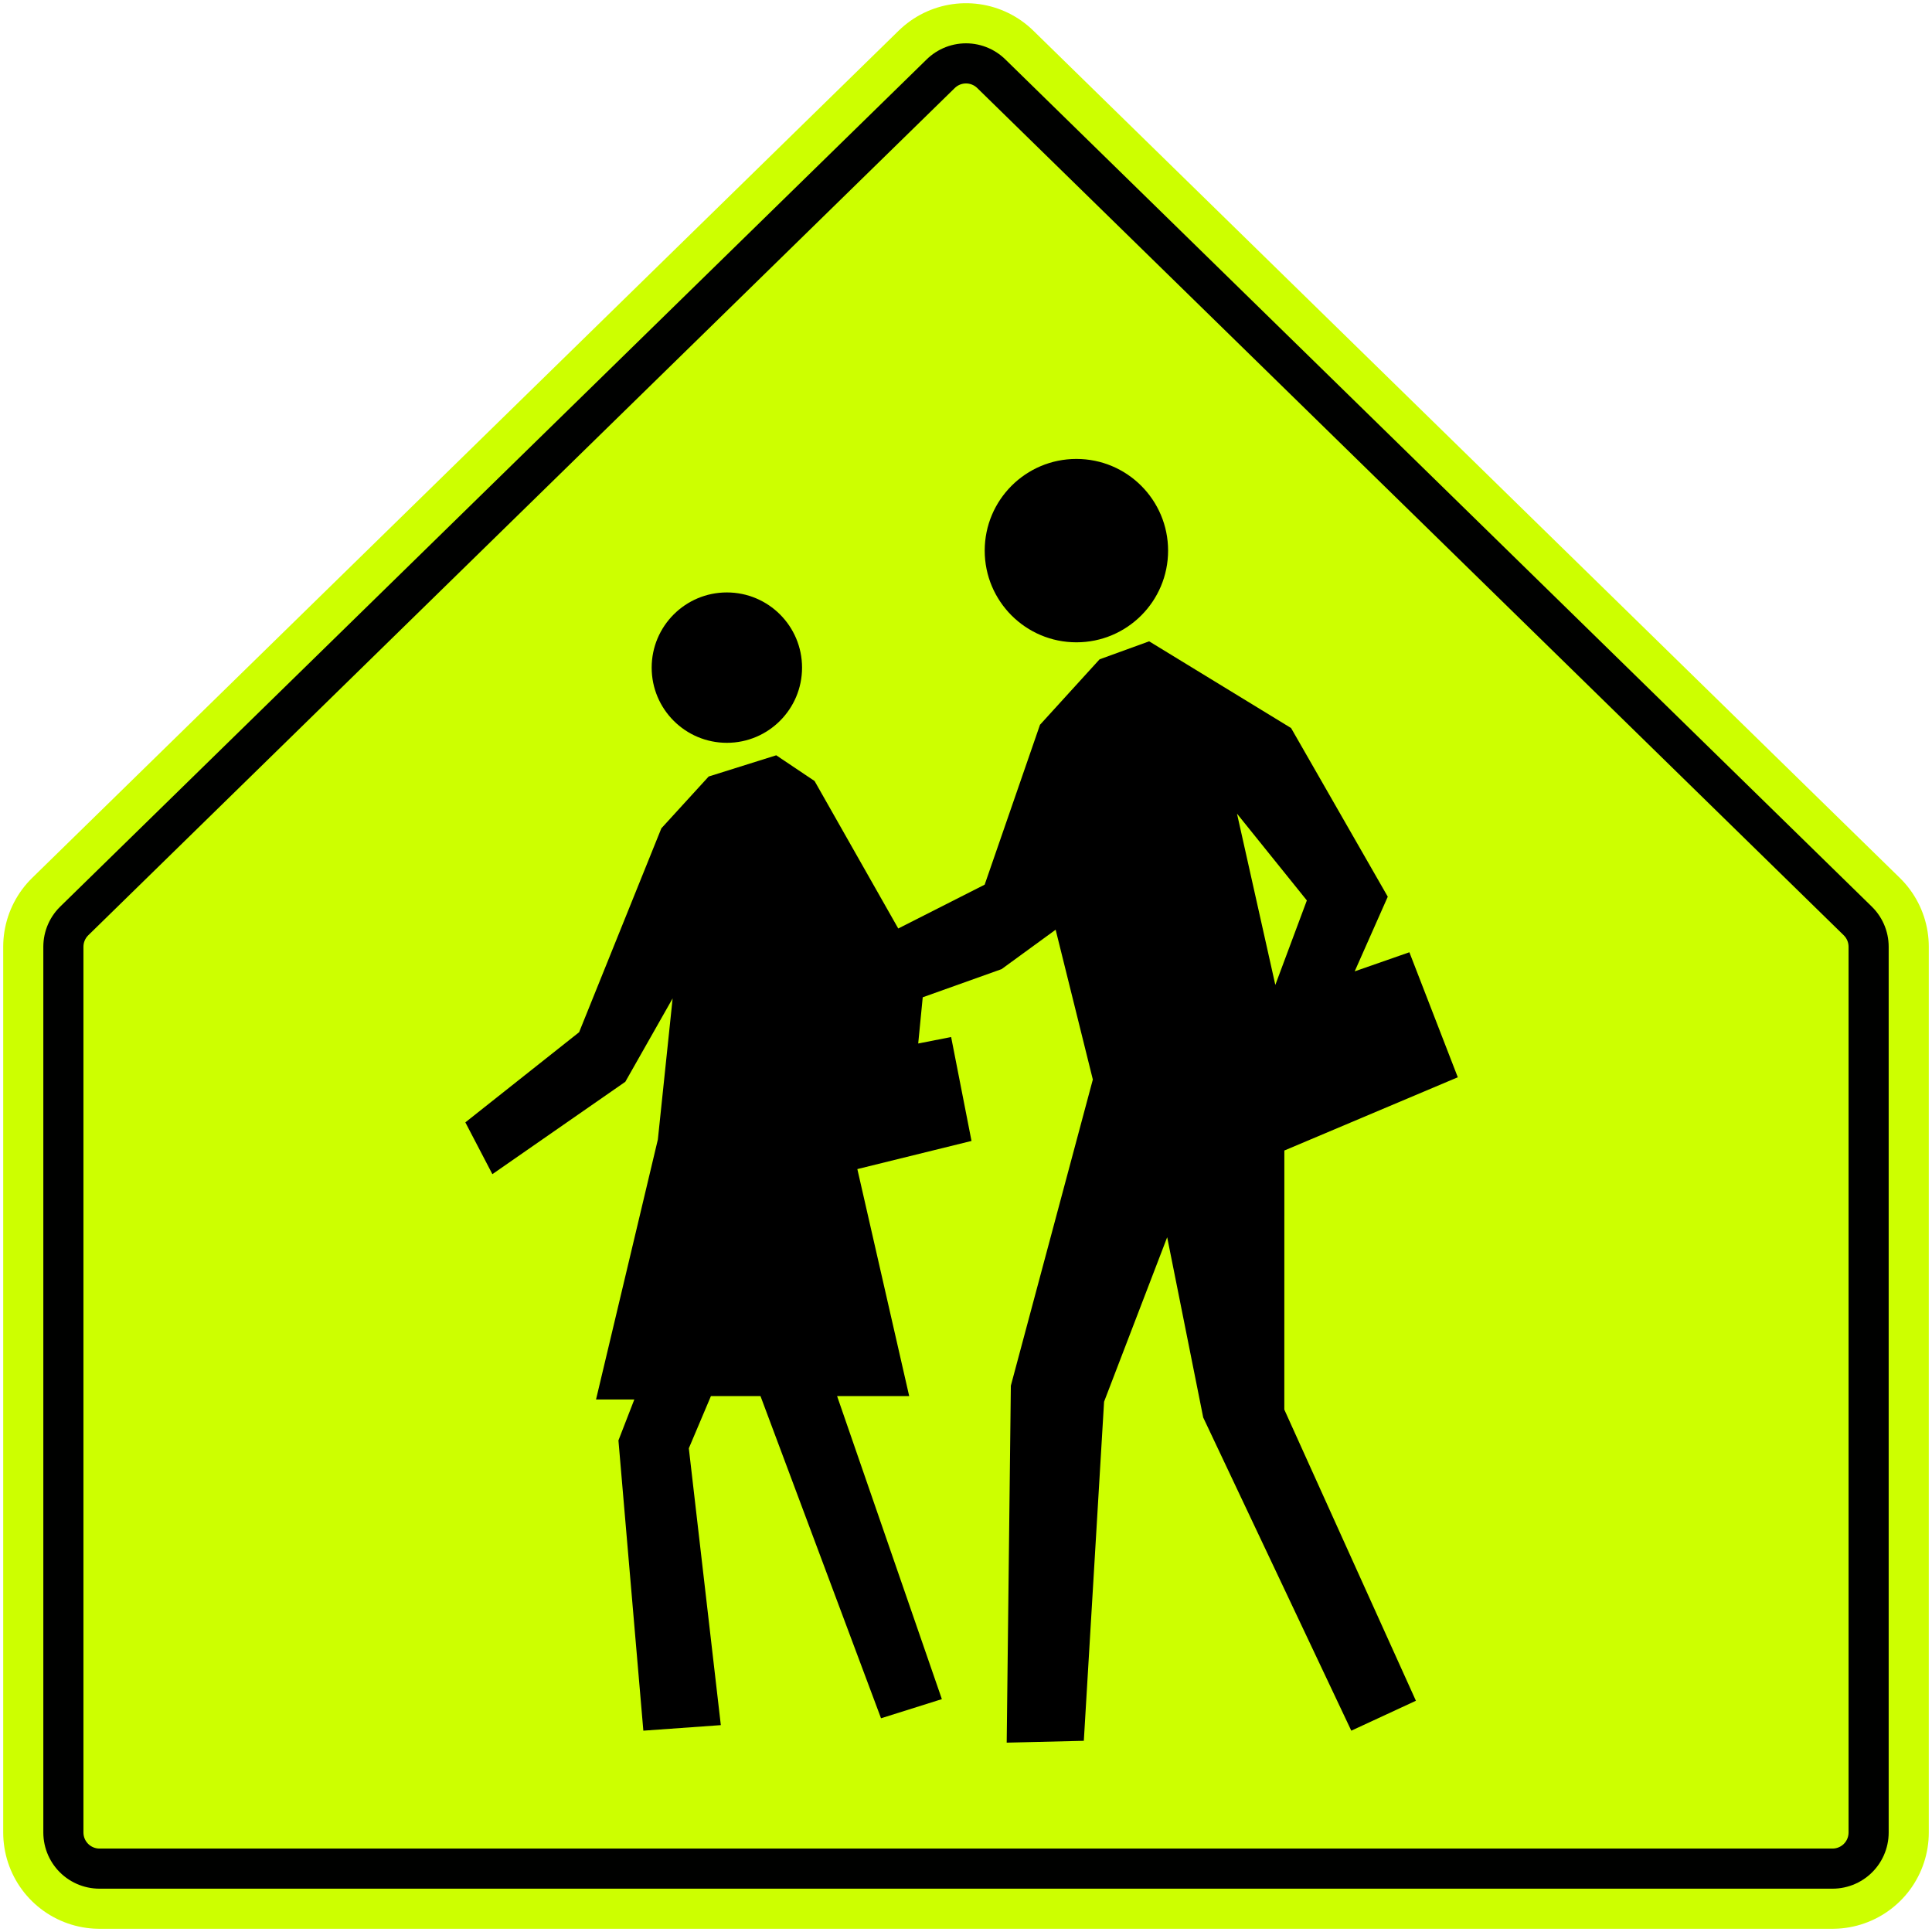
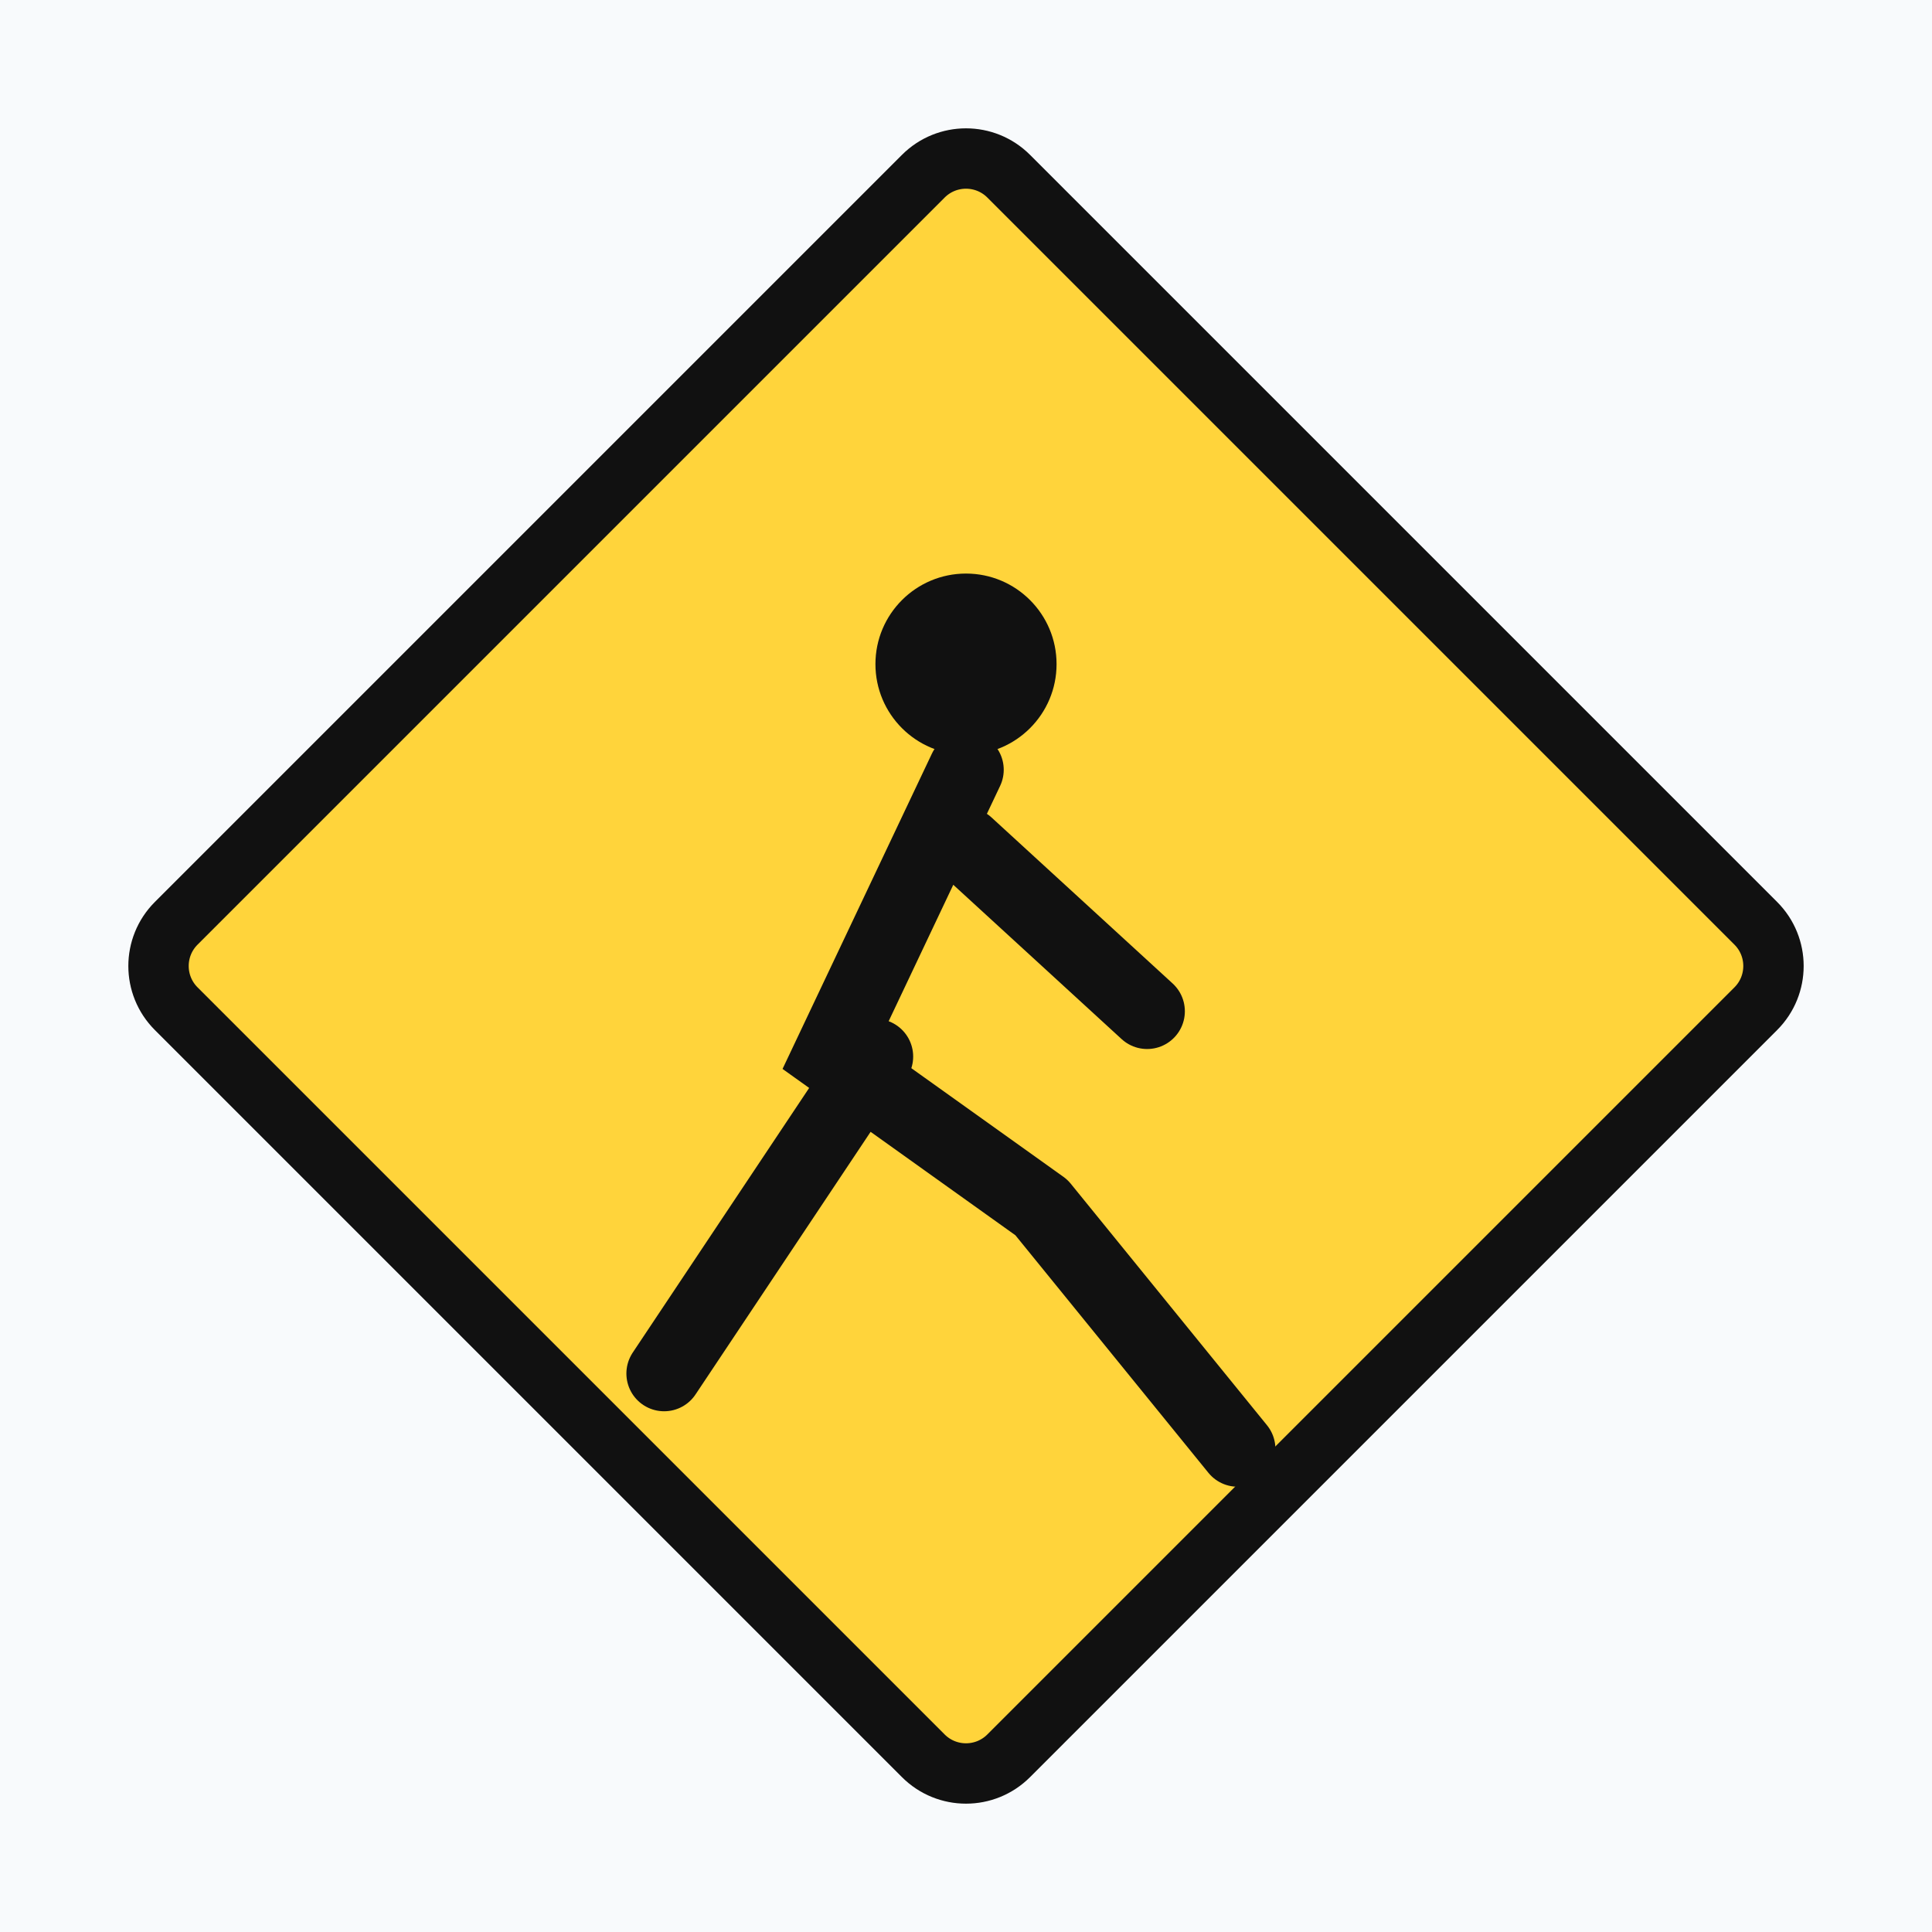
- <svg xmlns="http://www.w3.org/2000/svg" width="602mm" height="602mm" viewBox="0 0 602 602" version="1.1" id="svg30">
-   <defs id="defs24" />
-   <g id="layer1" transform="translate(0,305)">
-     <path style="opacity:1;fill:none;fill-opacity:1;fill-rule:nonzero;stroke:#cdff00;stroke-width:60;stroke-linecap:round;stroke-linejoin:round;stroke-miterlimit:4;stroke-dasharray:none;stroke-opacity:1" d="M 31,-10 301,-274.001 571,-10 V 266 H 31 Z" id="rect1682" />
-     <path id="path1705" d="M 31,-10 301,-274.001 571,-10 V 266 H 31 Z" style="opacity:1;fill:none;fill-opacity:1;fill-rule:nonzero;stroke:#000100;stroke-width:35;stroke-linecap:round;stroke-linejoin:round;stroke-miterlimit:4;stroke-dasharray:none;stroke-opacity:1" />
-     <path style="opacity:1;fill:#cdff00;fill-opacity:1;fill-rule:nonzero;stroke:#cdff00;stroke-width:10;stroke-linecap:round;stroke-linejoin:round;stroke-miterlimit:4;stroke-dasharray:none;stroke-opacity:1" d="m 31,-10 270,-264 270,264 V 266 H 31 Z" id="path1707" />
-     <path id="path2497" style="fill:#000000;fill-opacity:1;fill-rule:nonzero;stroke:none;stroke-width:1.9;stroke-opacity:1" d="m 241.872,-69.655 -21.051,6.61 -14.748,16.148 -25.625,63.532 L 145,44.723 l 8.424,16.138 41.421,-28.782 14.742,-25.982 -4.599,43.957 -19.269,81.015 h 11.933 l -4.95,12.759 7.761,90.44 24.141,-1.727 -9.969,-86.258 6.888,-16.277 h 15.439 l 37.561,100.398 18.957,-5.965 -32.649,-94.433 h 22.466 L 267.145,59.281 302.716,50.511 296.368,18.133 286.11,20.147 287.516,5.748 312.084,-3.024 328.933,-15.306 340.522,31.375 314.974,126.771 313.68,238 l 24.033,-0.577 6.31,-105.656 19.664,-51.249 11.226,56.163 46.143,97.59 20.133,-9.323 -41.003,-90.725 0.011,-80.73 54.045,-22.821 -15.088,-38.954 -17.041,5.951 10.307,-23.264 -30.126,-52.549 -44.227,-27.023 -15.447,5.609 -18.562,20.391 -17.238,49.821 -26.93,13.661 -26.075,-45.955 z" />
-     <path id="path2499" style="fill:#cdff00;fill-opacity:1;fill-rule:nonzero;stroke:none;stroke-width:1.9;stroke-opacity:1" d="m 385.442,-51.465 11.942,53.362 9.824,-26.326 z" />
-     <circle style="opacity:1;fill:#000000;fill-opacity:1;fill-rule:nonzero;stroke:none;stroke-width:5.121;stroke-linecap:round;stroke-linejoin:round;stroke-miterlimit:4;stroke-dasharray:none;stroke-opacity:1" id="path2505" cx="226.486" cy="-96.971" r="23.429" />
-     <circle r="28.571" cy="-133.429" cx="335.4" id="circle2516" style="opacity:1;fill:#000000;fill-opacity:1;fill-rule:nonzero;stroke:none;stroke-width:6.245;stroke-linecap:round;stroke-linejoin:round;stroke-miterlimit:4;stroke-dasharray:none;stroke-opacity:1" />
+ <svg xmlns="http://www.w3.org/2000/svg" viewBox="0 0 256 256" role="img" aria-labelledby="title desc">
+   <rect width="256" height="256" fill="#f8fafc" />
+   <g transform="translate(128 128) rotate(45)">
+     <rect x="-78" y="-78" width="156" height="156" rx="8" fill="#ffd43b" stroke="#111" stroke-width="8" />
  </g>
+   <circle cx="128" cy="88" r="12" fill="#111" />
+   <path d="M128 102l-18 38 28 20M128 112l24 22M116 140l-28 42M138 160l26 32" stroke="#111" stroke-width="10" stroke-linecap="round" fill="none" />
</svg>
